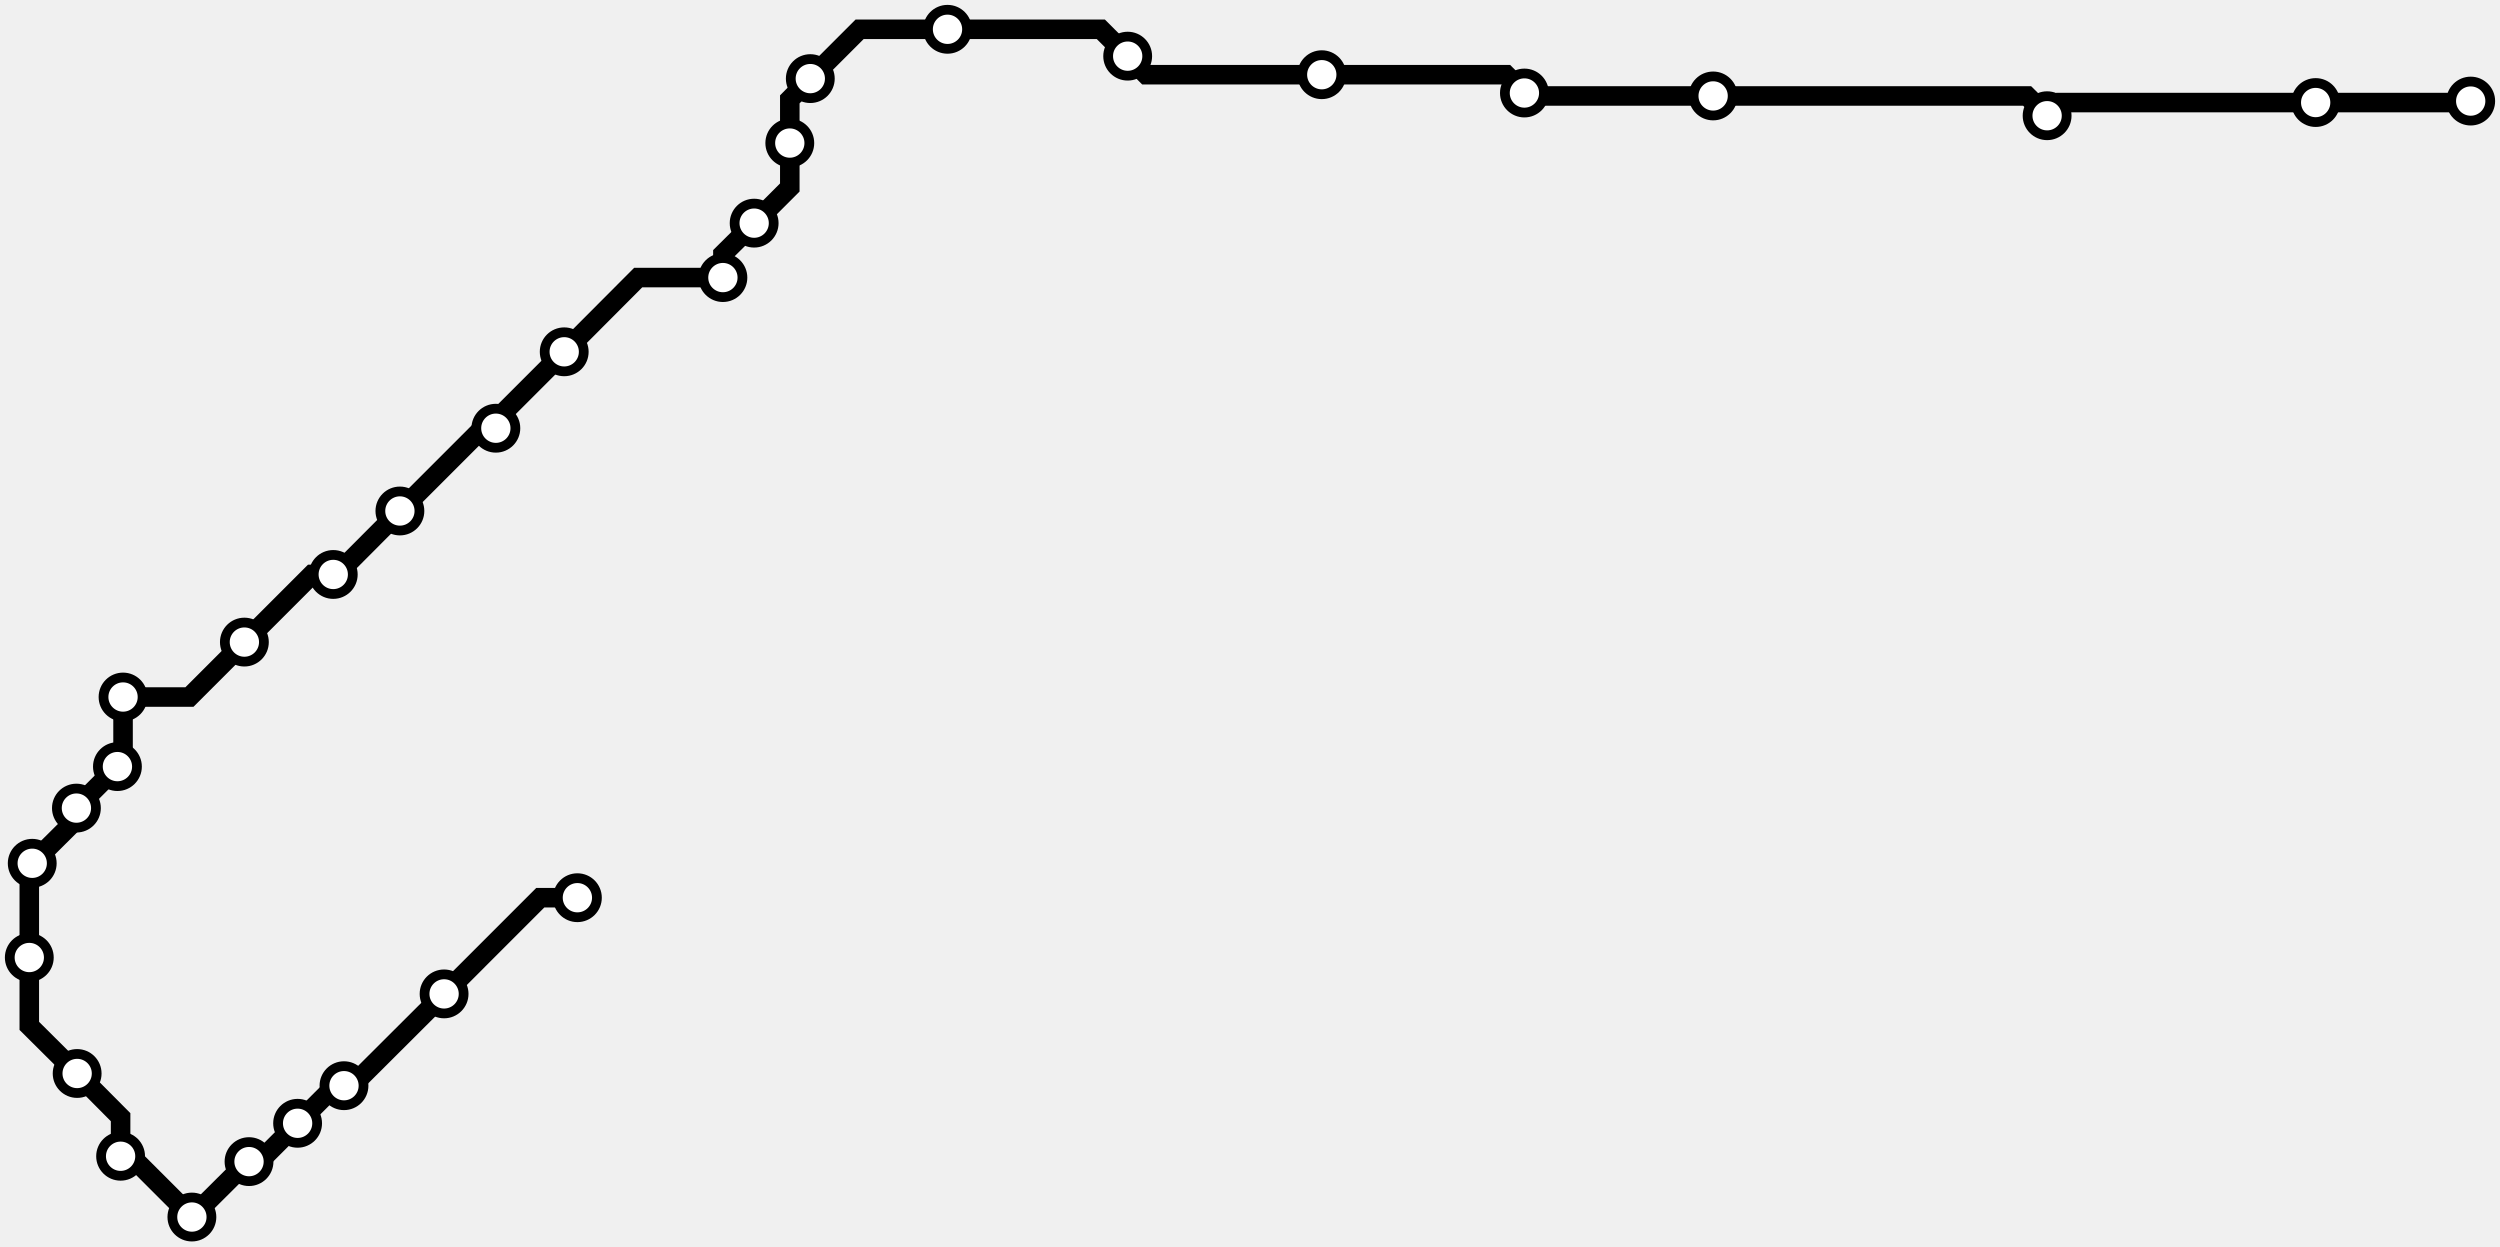
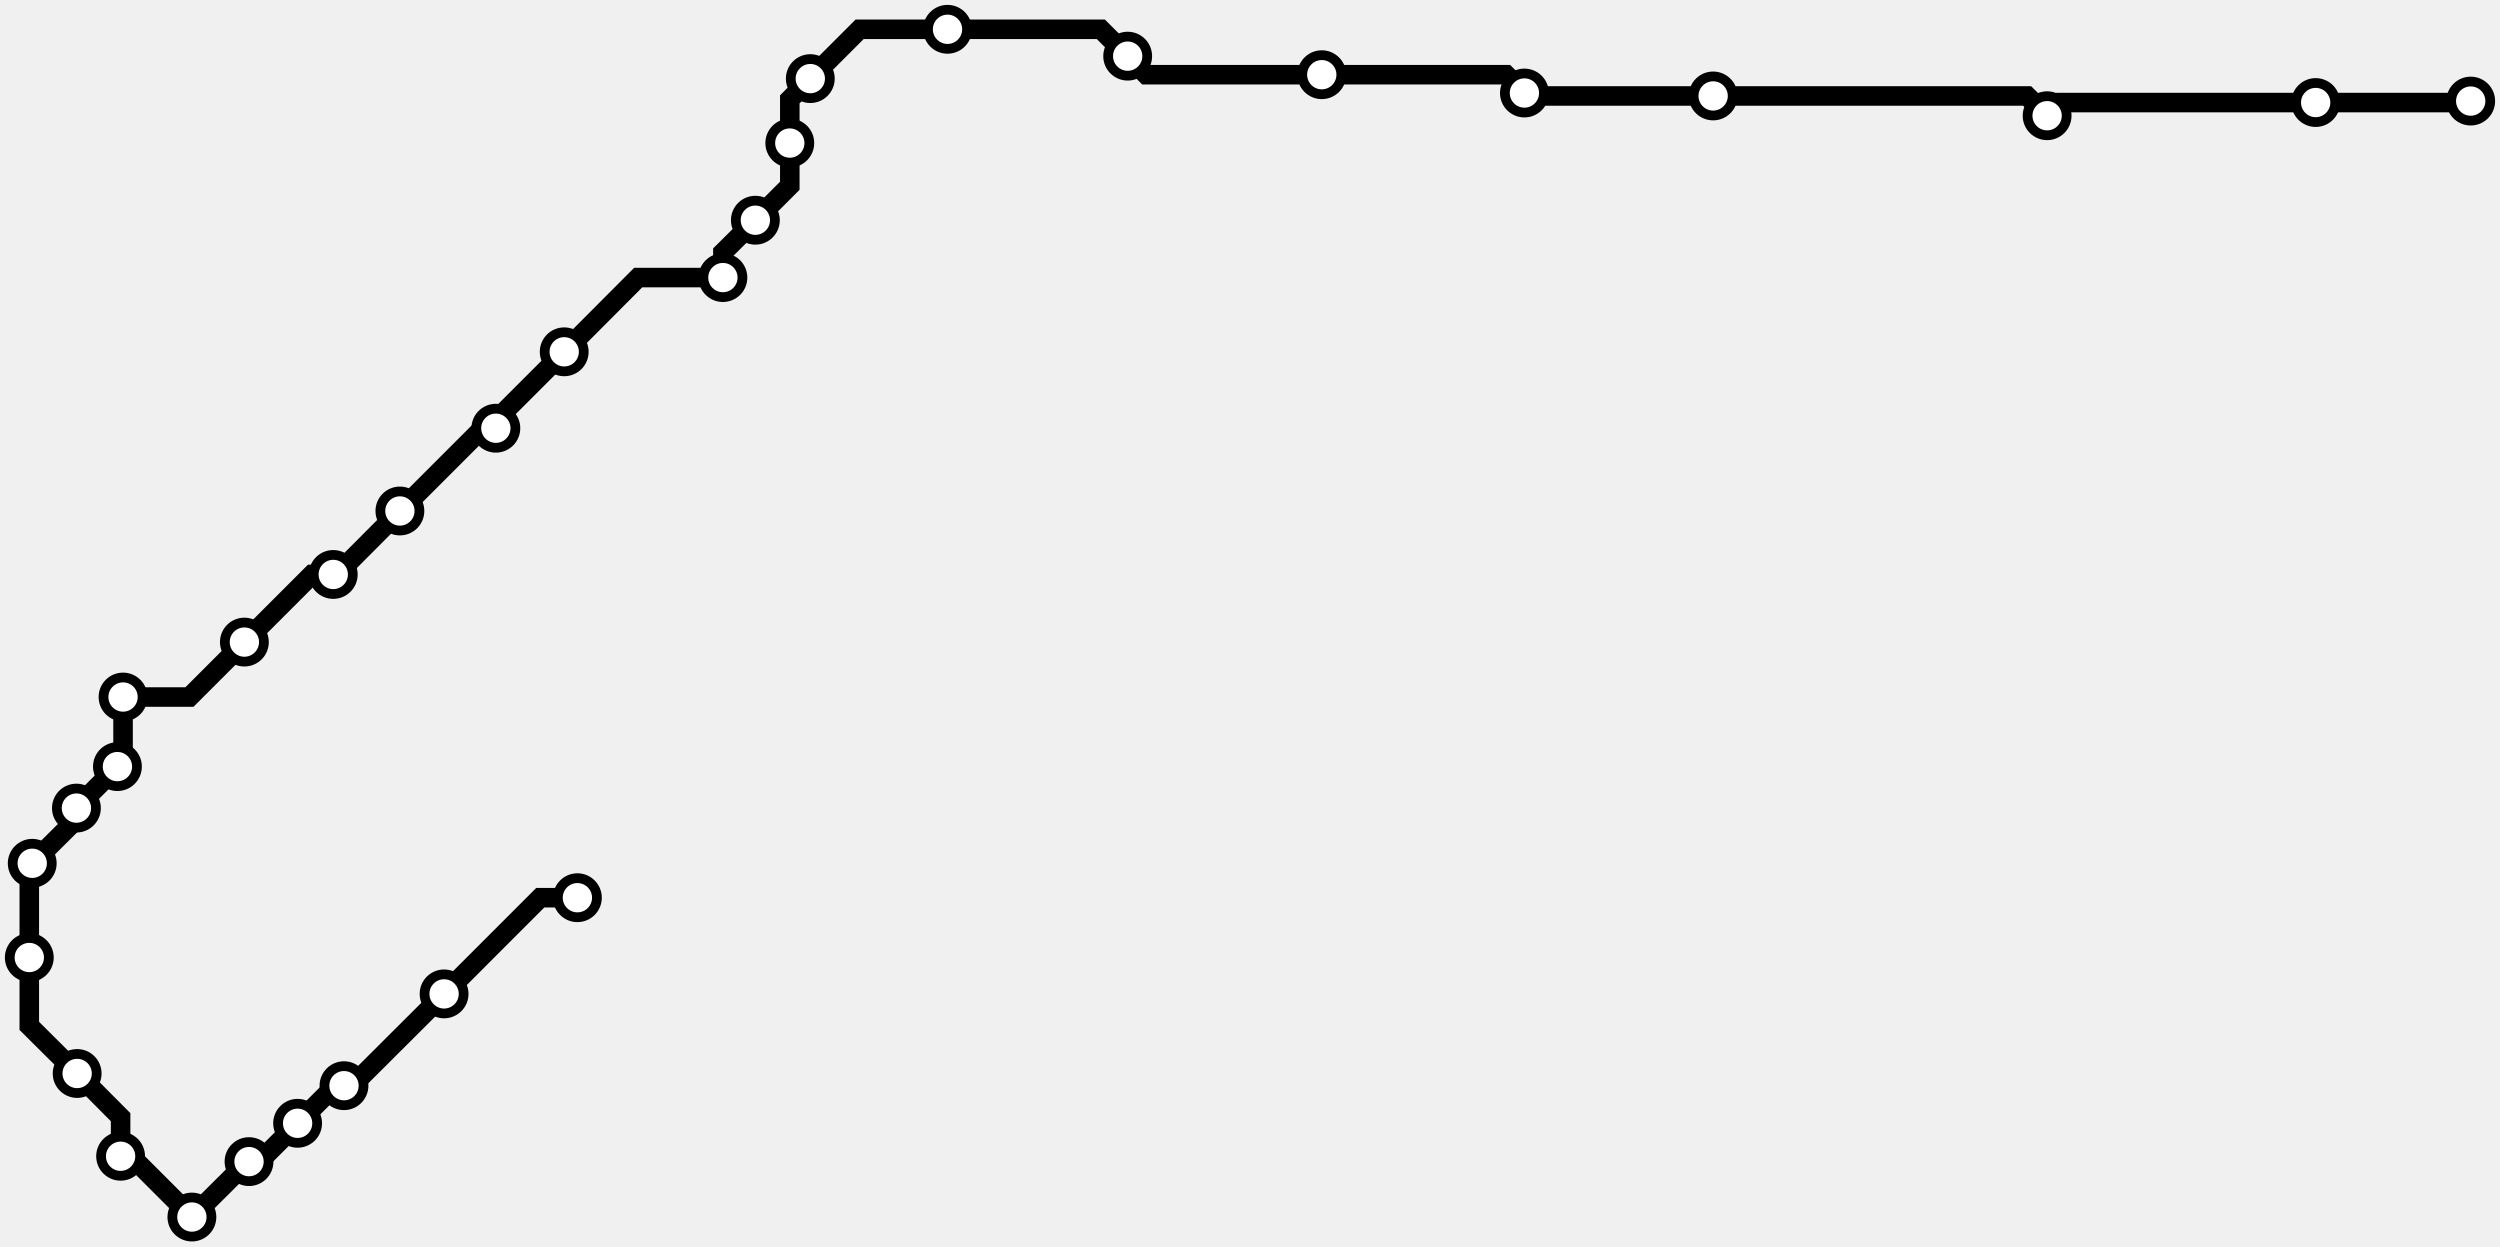
<svg xmlns="http://www.w3.org/2000/svg" width="1024.0" height="510.5">
-   <path d="M1012 41.386 L1011.4 42.0 L948.5 42.0 L843.9 42.0 L838.5 47.4 L830.3 39.3 L701.7 39.3 L625.6 39.3 L624.4 38.1 L616.9 30.6 L541.4 30.6 L469.5 30.6 L461.9 23.0 L450.9 12.0 L388.1 12.0 L352.1 12.0 L331.9 32.2 L323.5 40.7 L323.5 58.6 L323.5 76.8 L308.9 91.4 L296.1 104.1 L296.1 113.7 L261.4 113.7 L231.1 144.1 L203.1 172.1 L203.1 175.4 L197.7 175.4 L163.8 209.3 L137.9 235.3 L136.5 235.3 L127.8 235.3 L100.1 263.0 L77.6 285.5 L50.4 285.5 L50.4 311.7 L48.1 314.0 L31.3 330.8 L31.3 331.0 L31.3 335.6 L13.2 353.6 L12.0 354.8 L12.0 392.2 L12.0 420.2 L31.6 439.7 L49.4 457.6 L49.4 473.6 L53.7 473.6 L78.6 498.5 L101.4 475.8 L102.0 475.8 L106.2 475.8 L121.9 460.1 L137.3 444.7 L140.9 444.7 L144.2 444.7 L181.9 407.1 L221.3 367.7 L236.5 367.7 " />
+   <path d="M1012 41.386 L1011.4 42.0 L948.5 42.0 L843.9 42.0 L838.5 47.4 L830.3 39.3 L701.7 39.3 L625.6 39.3 L624.4 38.1 L616.9 30.6 L541.4 30.6 L469.5 30.6 L461.9 23.0 L450.9 12.0 L388.1 12.0 L352.1 12.0 L331.9 32.2 L323.5 40.7 L323.5 58.6 L323.5 76.1 L309.4 90.2 L296.1 103.4 L296.1 113.7 L261.4 113.7 L231.1 144.1 L203.1 172.1 L203.1 175.4 L197.7 175.4 L163.8 209.3 L137.9 235.3 L136.5 235.3 L127.8 235.3 L100.1 263.0 L77.6 285.5 L50.4 285.5 L50.4 311.7 L48.1 314.0 L31.3 330.8 L31.3 331.0 L31.3 335.6 L13.2 353.6 L12.0 354.8 L12.0 392.2 L12.0 420.2 L31.6 439.7 L49.4 457.6 L49.4 473.6 L53.7 473.6 L78.6 498.5 L101.4 475.8 L102.0 475.8 L106.2 475.8 L121.9 460.1 L137.3 444.7 L140.9 444.7 L144.2 444.7 L181.9 407.1 L221.3 367.7 L236.5 367.7 " />
  <circle cx="1012.0" cy="41.4" r="8" />
  <circle cx="948.5" cy="42.0" r="8" />
  <circle cx="838.5" cy="47.4" r="8" />
  <circle cx="701.7" cy="39.3" r="8" />
  <circle cx="624.4" cy="38.1" r="8" />
  <circle cx="541.4" cy="30.6" r="8" />
  <circle cx="461.9" cy="23.0" r="8" />
  <circle cx="388.1" cy="12.0" r="8" />
  <circle cx="331.9" cy="32.2" r="8" />
  <circle cx="323.5" cy="58.6" r="8" />
-   <circle cx="308.9" cy="91.4" r="8" />
+   <circle cx="309.4" cy="90.2" r="8" />
  <circle cx="296.1" cy="113.7" r="8" />
  <circle cx="231.1" cy="144.1" r="8" />
  <circle cx="203.1" cy="175.4" r="8" />
  <circle cx="163.8" cy="209.3" r="8" />
  <circle cx="136.5" cy="235.3" r="8" />
  <circle cx="100.1" cy="263.0" r="8" />
  <circle cx="50.4" cy="285.5" r="8" />
  <circle cx="48.1" cy="314.0" r="8" />
  <circle cx="31.3" cy="331.0" r="8" />
  <circle cx="13.2" cy="353.6" r="8" />
  <circle cx="12.0" cy="392.2" r="8" />
  <circle cx="31.6" cy="439.7" r="8" />
  <circle cx="49.4" cy="473.6" r="8" />
  <circle cx="78.6" cy="498.5" r="8" />
  <circle cx="102.0" cy="475.8" r="8" />
  <circle cx="121.9" cy="460.1" r="8" />
  <circle cx="140.9" cy="444.7" r="8" />
  <circle cx="181.9" cy="407.1" r="8" />
  <circle cx="236.5" cy="367.7" r="8" />
  <style>
circle {
fill: white;
stroke: #000000;
stroke-width: 4;
}
path {
fill: none;
stroke: #000000;
stroke-width: 8;
}</style>
</svg>
